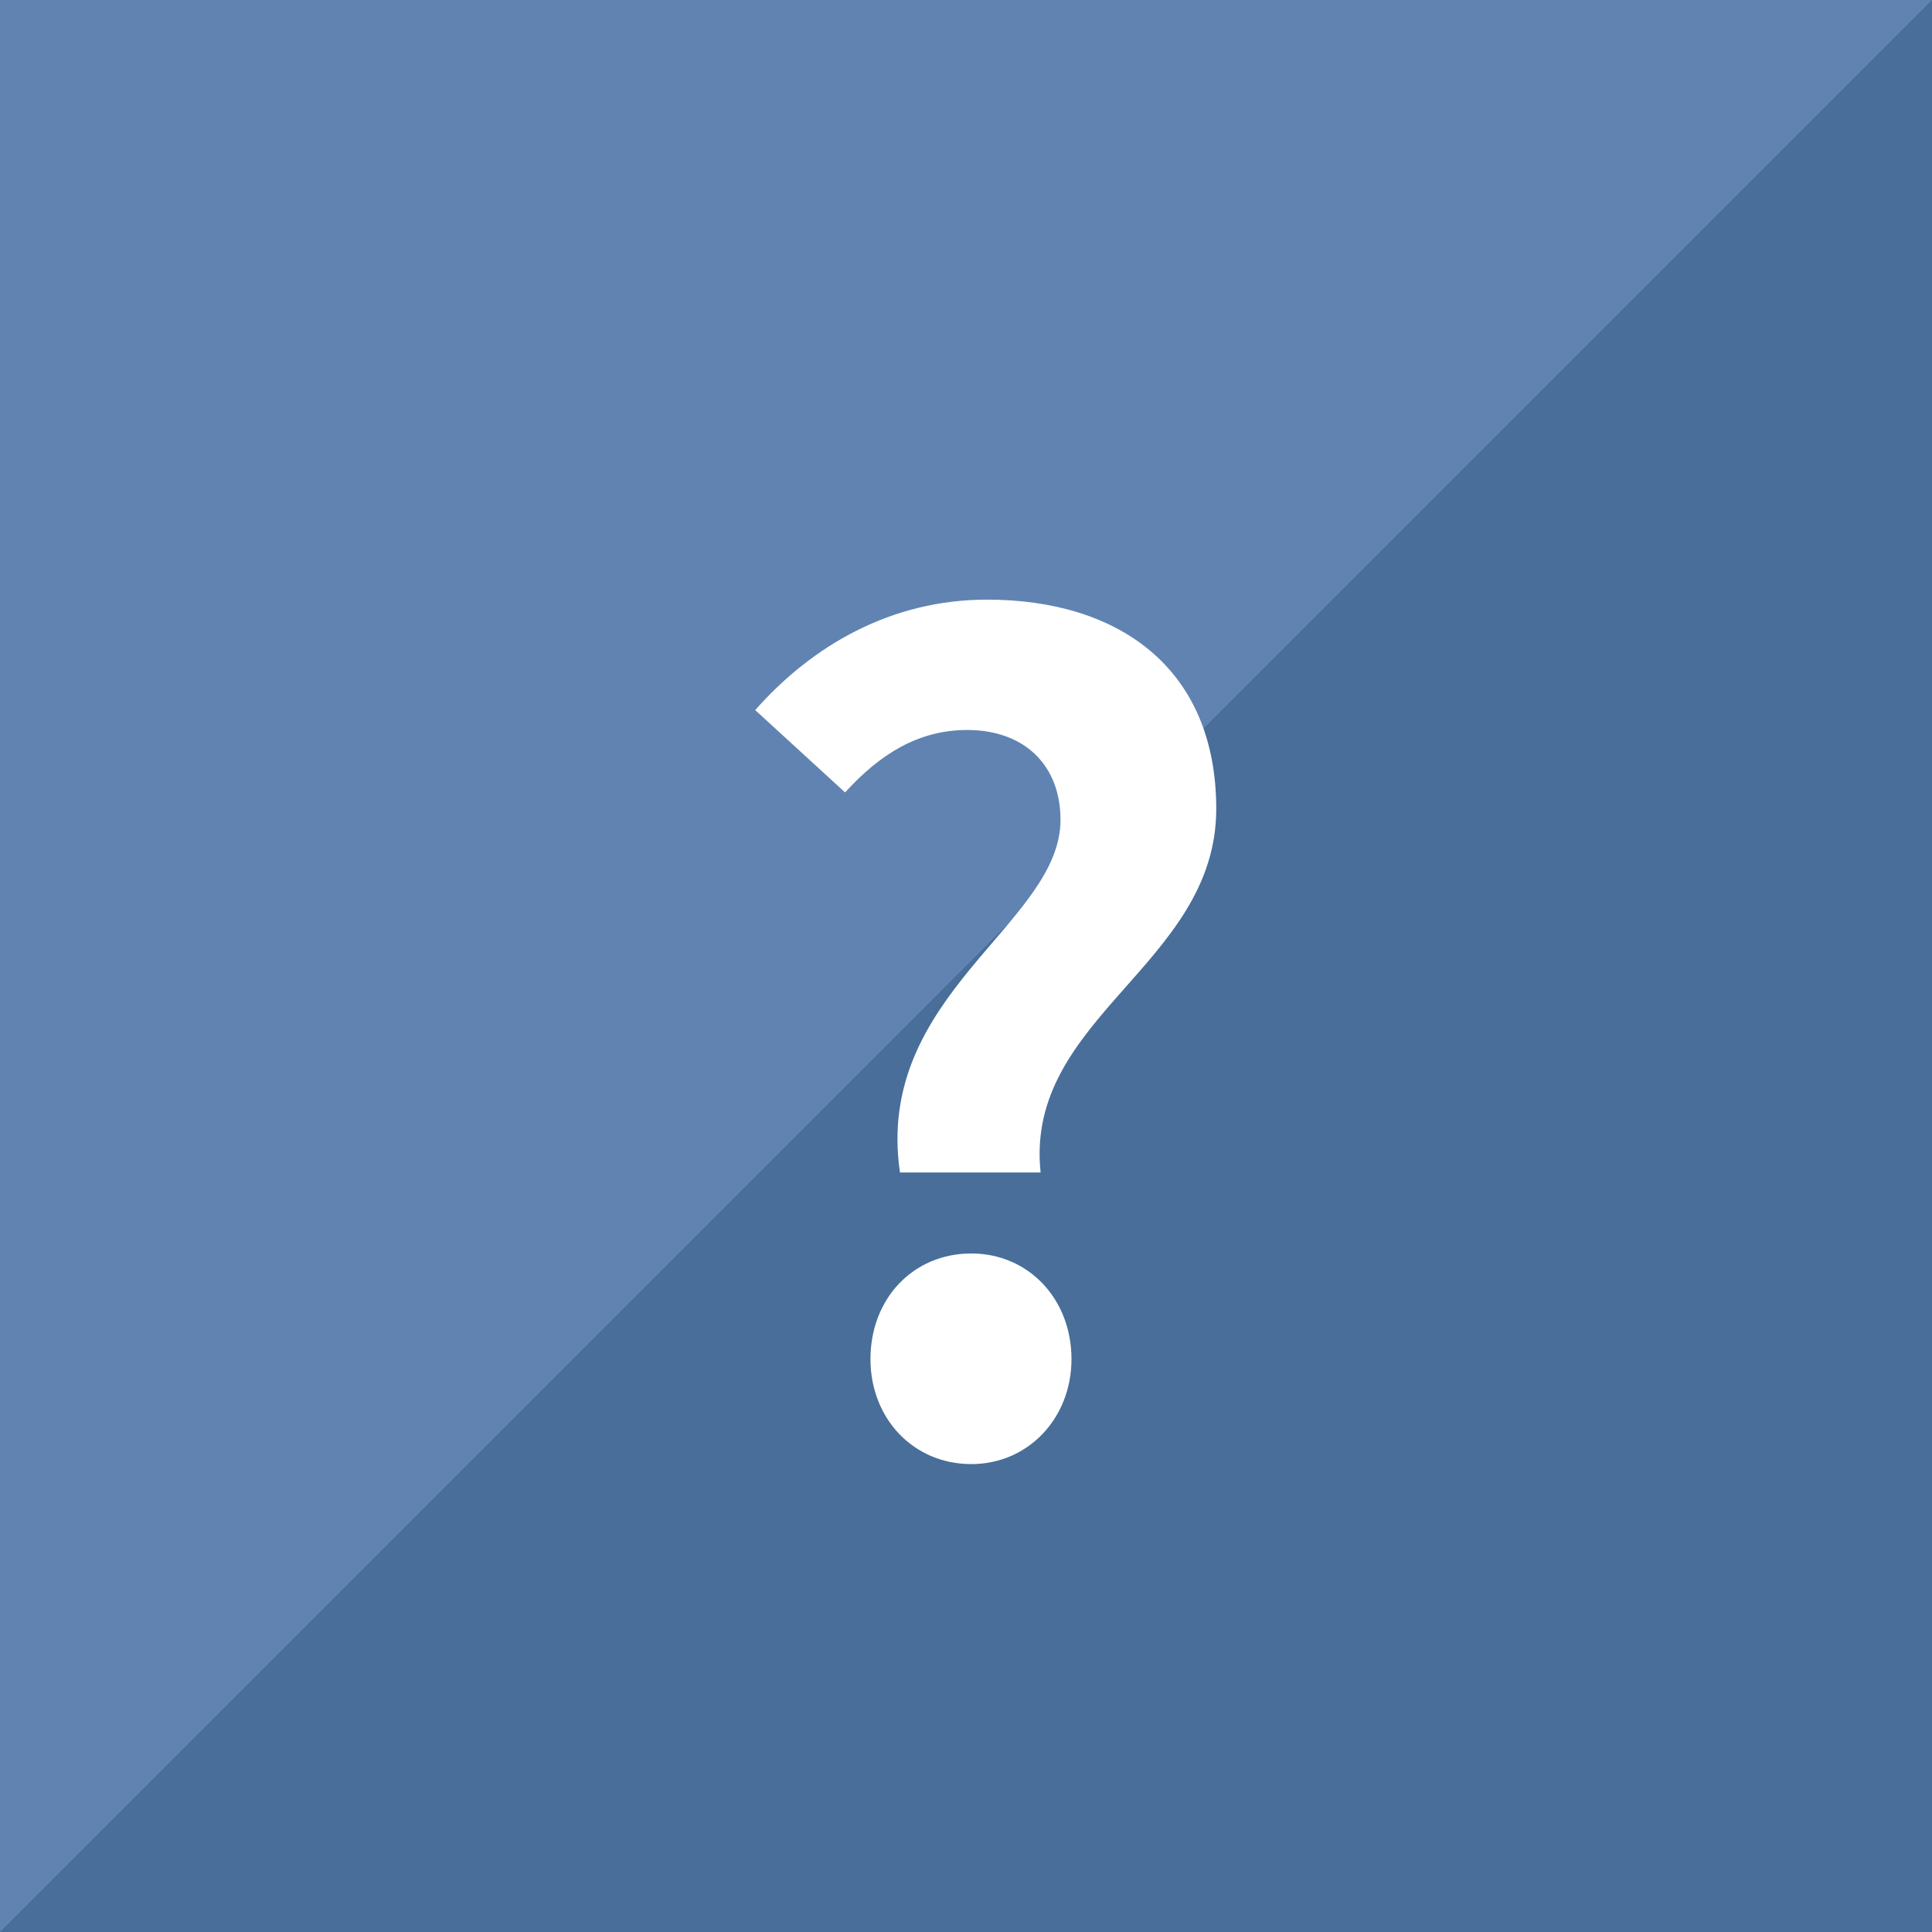
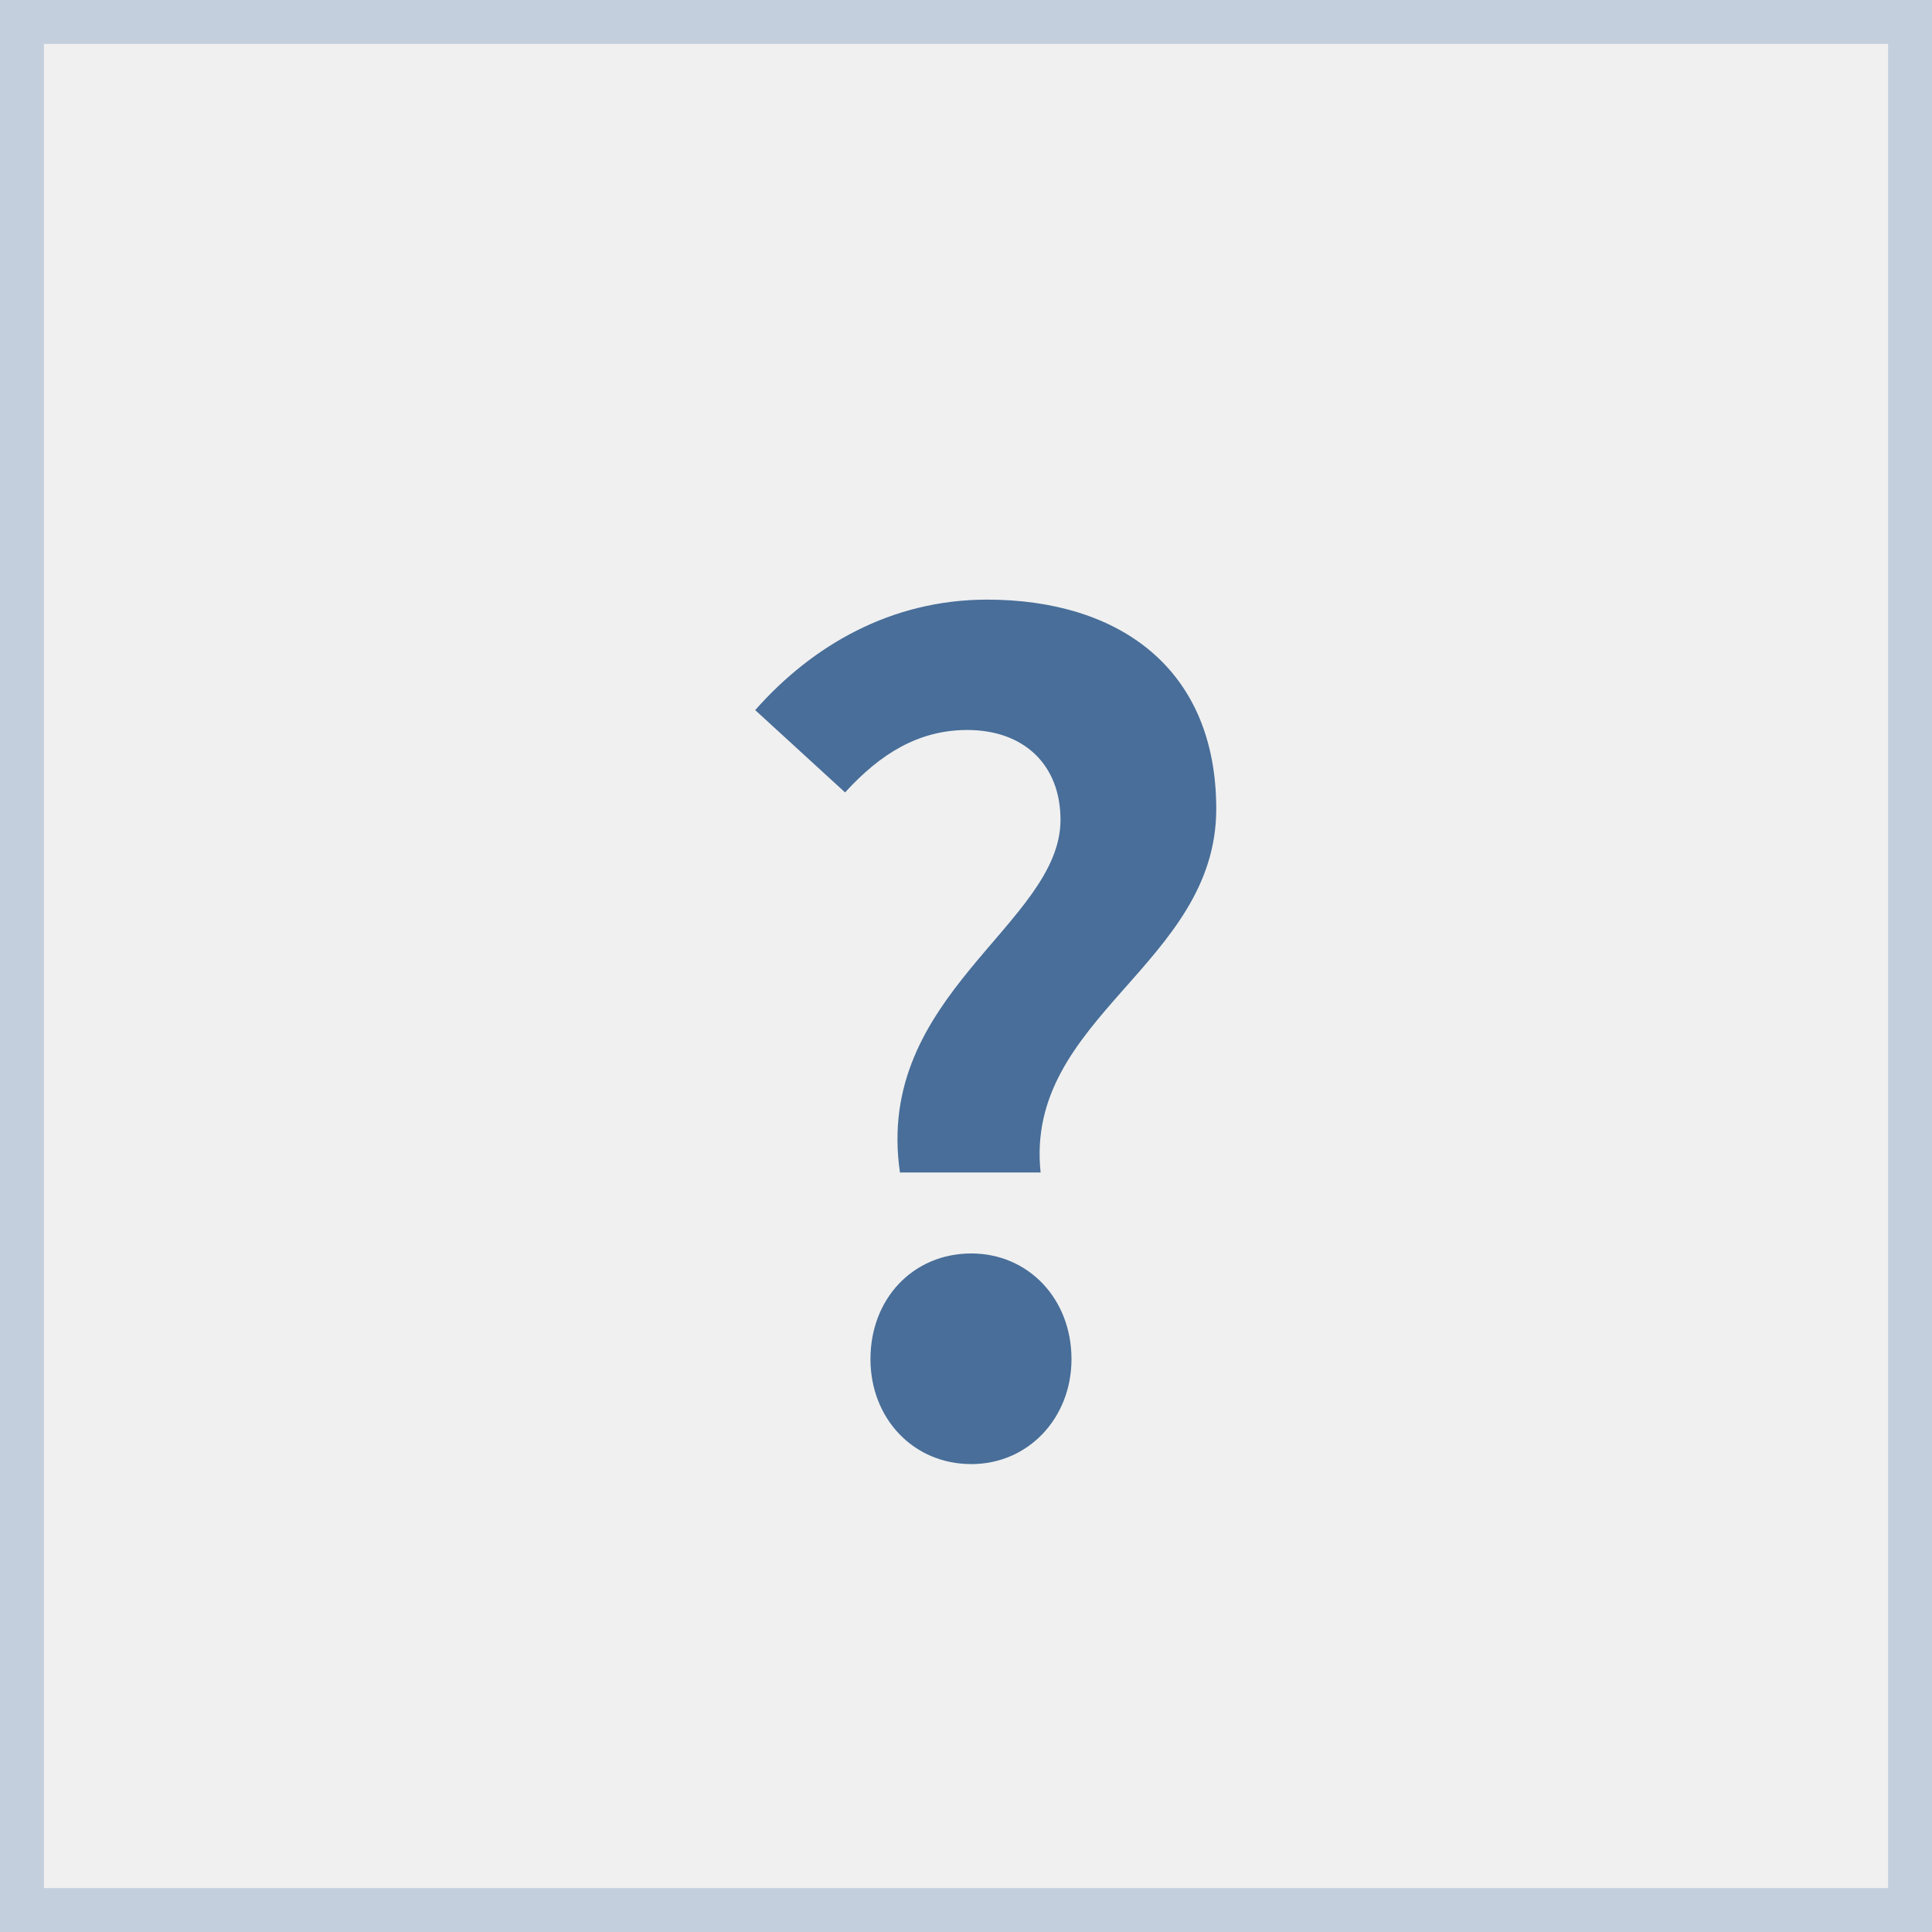
<svg xmlns="http://www.w3.org/2000/svg" width="44" height="44" viewBox="0 0 44 44">
  <g fill="none" fill-rule="evenodd">
    <g>
      <g>
        <g>
-           <path fill="#6083B2" d="M0 0H44V44H0z" transform="translate(-680 -728) translate(680 710) translate(0 18)" />
-           <path fill="#486E99" d="M0 44L44 0 44 44z" transform="translate(-680 -728) translate(680 710) translate(0 18)" />
-           <text fill="#FFF" font-family="NotoSansCJKkr-Bold, Noto Sans CJK KR" font-size="25" font-weight="bold" transform="translate(-680 -728) translate(680 710) translate(0 18)">
+           <path stroke="#6083B2" stroke-opacity=".3" d="M0.5 0.5H43.5V43.5H0.5z" transform="translate(-680 -728) translate(680 710) translate(0 18)" />
+           <text fill="#486E99" font-family="NotoSansCJKkr-Bold, Noto Sans CJK KR" font-size="25" font-weight="bold" transform="translate(-680 -728) translate(680 710) translate(0 18)">
            <tspan x="16.075" y="33">?</tspan>
          </text>
        </g>
      </g>
    </g>
  </g>
</svg>
